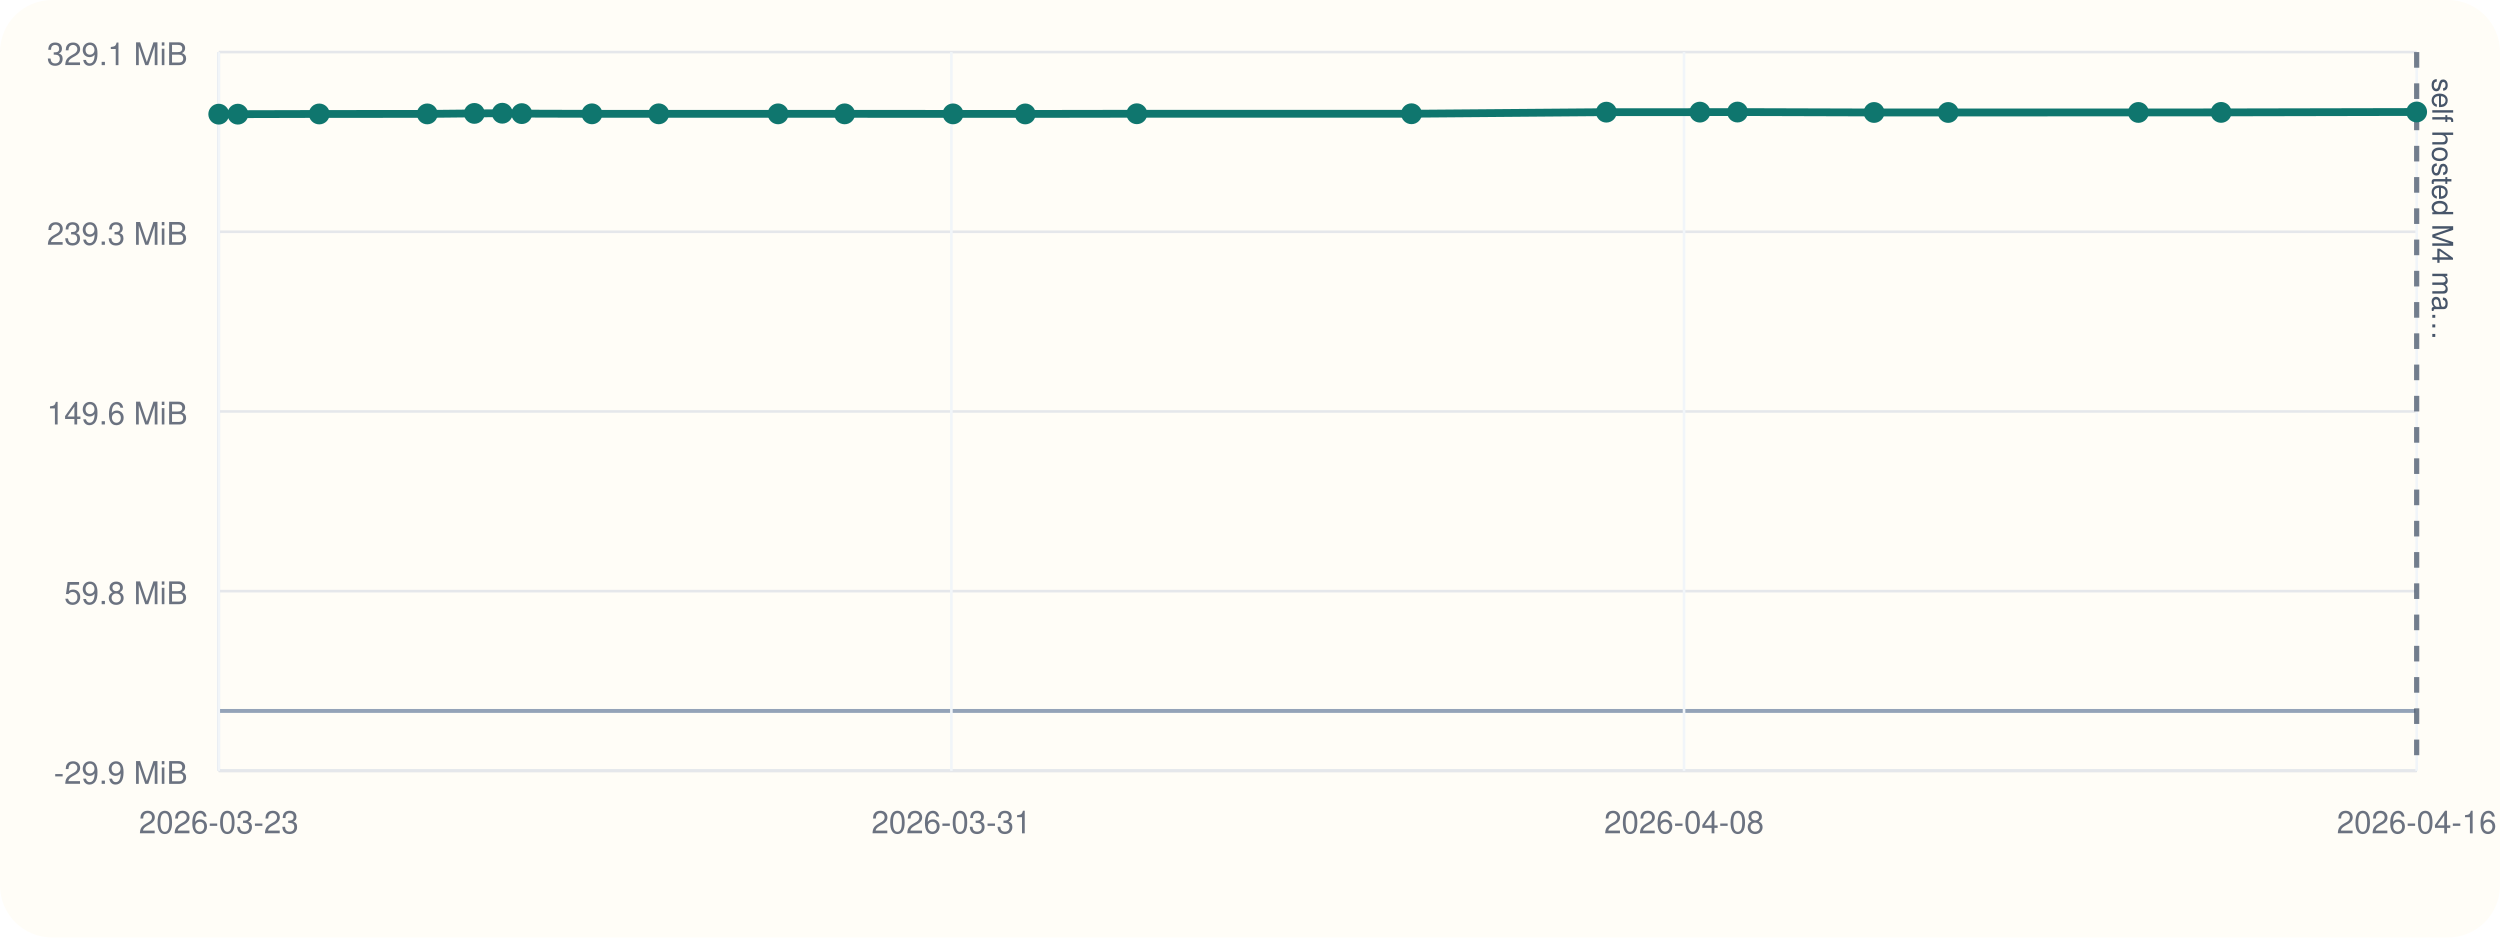
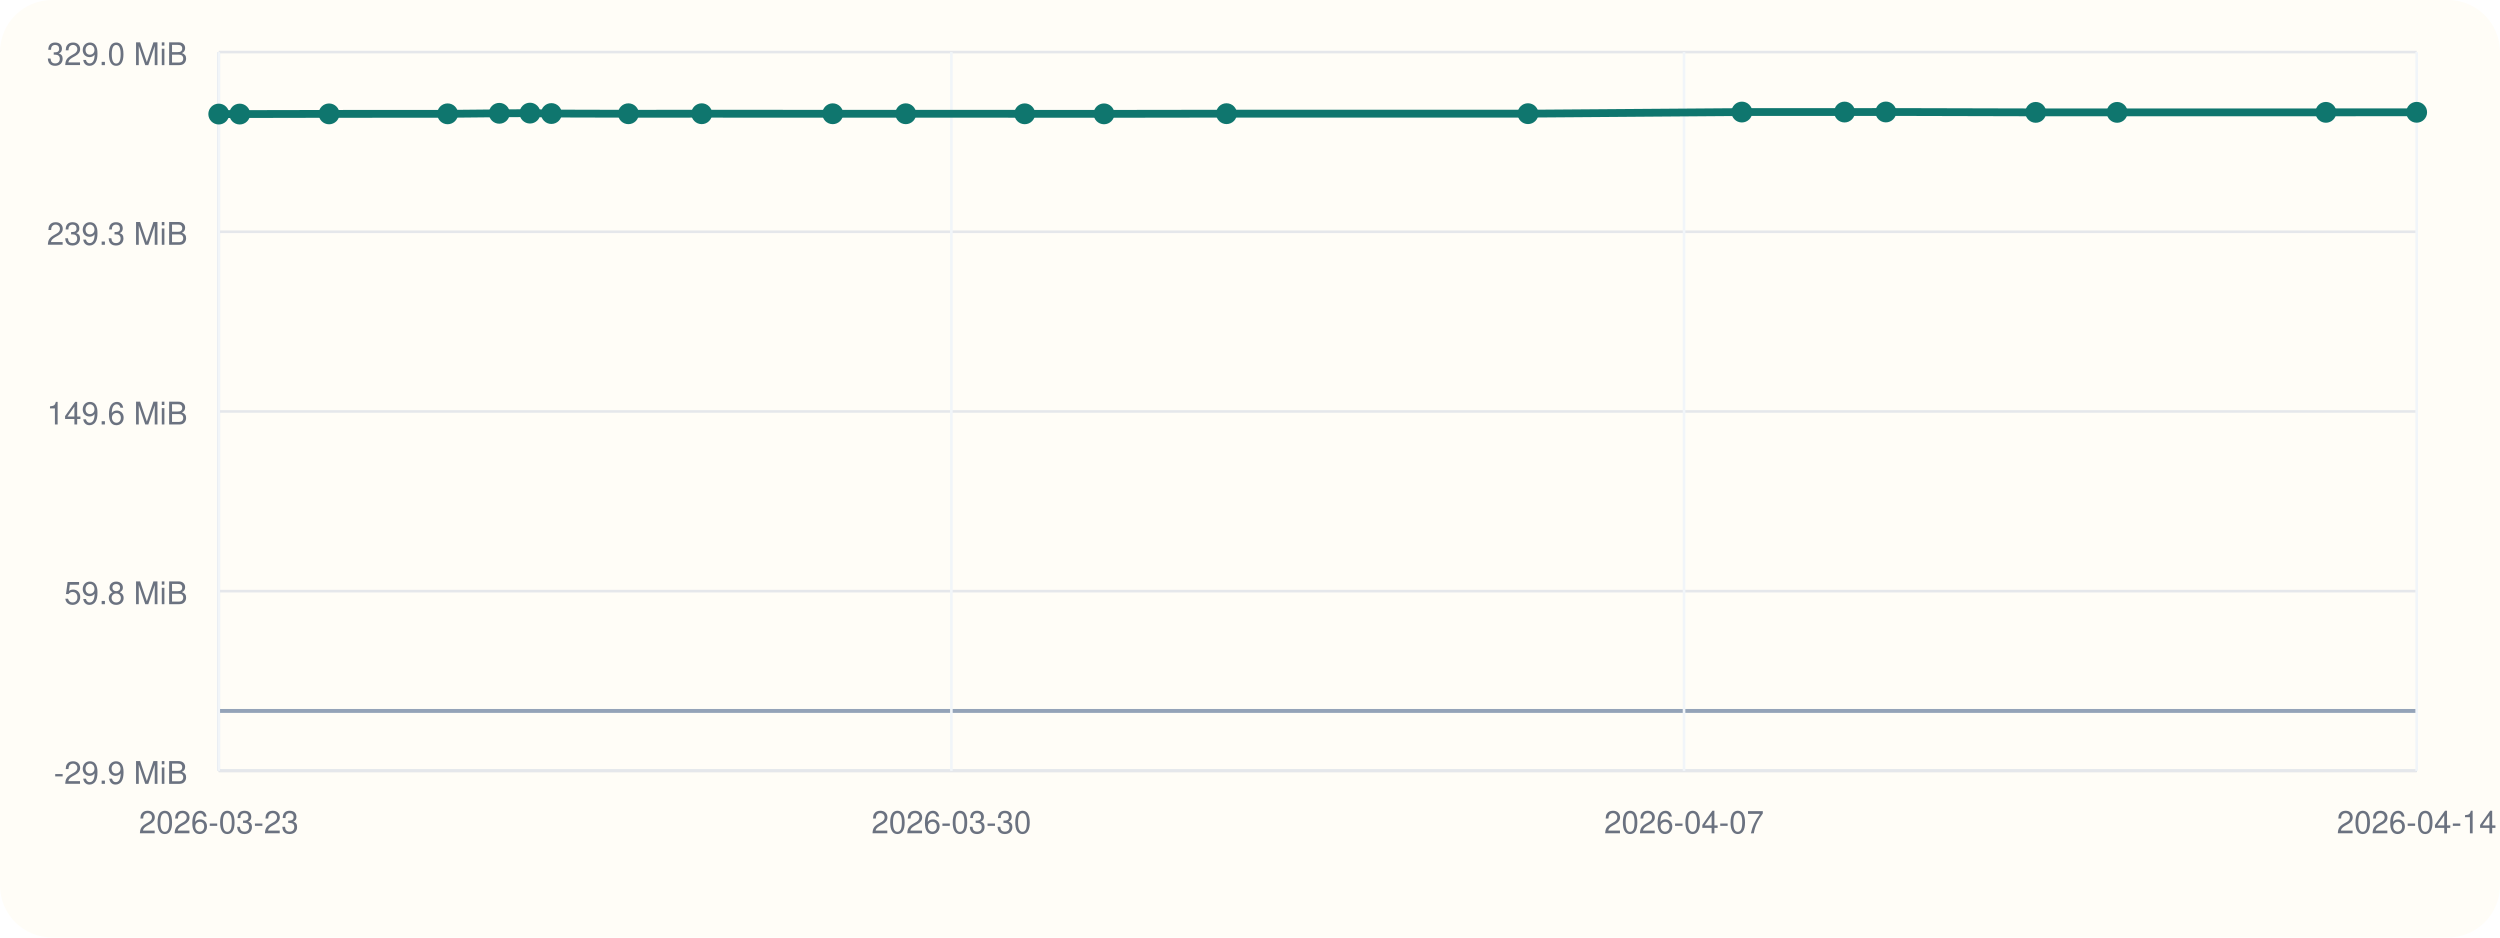
<svg xmlns="http://www.w3.org/2000/svg" viewBox="0 0 960 360">
  <rect width="960" height="360" rx="20" fill="#fffdf7" />
  <line x1="84" y1="296" x2="928" y2="296" stroke="#cbd5e1" stroke-width="1" />
  <line x1="84" y1="20" x2="84" y2="296" stroke="#cbd5e1" stroke-width="1" />
  <line x1="84" y1="273.00" x2="928" y2="273.00" stroke="#94a3b8" stroke-width="1.5" />
  <line x1="84" y1="296.00" x2="928" y2="296.00" stroke="#e5e7eb" stroke-width="1" />
  <text x="72" y="301.00" text-anchor="end" font-size="12" font-family="Helvetica, Arial, sans-serif" fill="#6b7280">-29.9 MiB</text>
  <line x1="84" y1="227.00" x2="928" y2="227.00" stroke="#e5e7eb" stroke-width="1" />
  <text x="72" y="232.00" text-anchor="end" font-size="12" font-family="Helvetica, Arial, sans-serif" fill="#6b7280">59.8 MiB</text>
  <line x1="84" y1="158.00" x2="928" y2="158.00" stroke="#e5e7eb" stroke-width="1" />
  <text x="72" y="163.00" text-anchor="end" font-size="12" font-family="Helvetica, Arial, sans-serif" fill="#6b7280">149.6 MiB</text>
  <line x1="84" y1="89.00" x2="928" y2="89.00" stroke="#e5e7eb" stroke-width="1" />
  <text x="72" y="94.00" text-anchor="end" font-size="12" font-family="Helvetica, Arial, sans-serif" fill="#6b7280">239.3 MiB</text>
  <line x1="84" y1="20.00" x2="928" y2="20.00" stroke="#e5e7eb" stroke-width="1" />
-   <text x="72" y="25.00" text-anchor="end" font-size="12" font-family="Helvetica, Arial, sans-serif" fill="#6b7280">329.1 MiB</text>
+   <text x="72" y="25.00" text-anchor="end" font-size="12" font-family="Helvetica, Arial, sans-serif" fill="#6b7280">329.0 MiB</text>
  <line x1="84.00" y1="20" x2="84.00" y2="296" stroke="#f1f5f9" stroke-width="1" />
  <text x="84.00" y="320" text-anchor="middle" font-size="12" font-family="Helvetica, Arial, sans-serif" fill="#6b7280">2026-03-23</text>
  <line x1="365.33" y1="20" x2="365.33" y2="296" stroke="#f1f5f9" stroke-width="1" />
-   <text x="365.33" y="320" text-anchor="middle" font-size="12" font-family="Helvetica, Arial, sans-serif" fill="#6b7280">2026-03-31</text>
+   <text x="365.33" y="320" text-anchor="middle" font-size="12" font-family="Helvetica, Arial, sans-serif" fill="#6b7280">2026-03-30</text>
  <line x1="646.67" y1="20" x2="646.67" y2="296" stroke="#f1f5f9" stroke-width="1" />
-   <text x="646.67" y="320" text-anchor="middle" font-size="12" font-family="Helvetica, Arial, sans-serif" fill="#6b7280">2026-04-08</text>
+   <text x="646.67" y="320" text-anchor="middle" font-size="12" font-family="Helvetica, Arial, sans-serif" fill="#6b7280">2026-04-07</text>
  <line x1="928.00" y1="20" x2="928.00" y2="296" stroke="#f1f5f9" stroke-width="1" />
-   <text x="928.00" y="320" text-anchor="middle" font-size="12" font-family="Helvetica, Arial, sans-serif" fill="#6b7280">2026-04-16</text>
-   <line x1="928.00" y1="20" x2="928.00" y2="296" stroke="#475569" stroke-width="2" stroke-dasharray="6 6" opacity="0.75" />
-   <text x="934.00" y="30" transform="rotate(90 934.00 30)" font-size="11" font-family="Helvetica, Arial, sans-serif" fill="#475569">self hosted M4 ma…</text>
-   <polyline fill="none" stroke="#0f766e" stroke-width="3" points="84.00,43.84 91.34,43.84 122.59,43.76 164.07,43.74 182.15,43.55 192.88,43.48 200.36,43.63 227.31,43.71 252.95,43.71 298.79,43.72 324.34,43.72 365.96,43.73 393.69,43.75 436.54,43.68 542.01,43.68 616.84,43.07 652.76,43.06 667.20,43.03 719.64,43.19 748.11,43.19 821.14,43.18 852.90,43.16 928.00,43.00" />
-   <circle cx="84.00" cy="43.84" r="4" fill="#0f766e" />
-   <circle cx="91.34" cy="43.84" r="4" fill="#0f766e" />
-   <circle cx="122.59" cy="43.76" r="4" fill="#0f766e" />
-   <circle cx="164.07" cy="43.74" r="4" fill="#0f766e" />
-   <circle cx="182.15" cy="43.55" r="4" fill="#0f766e" />
-   <circle cx="192.88" cy="43.48" r="4" fill="#0f766e" />
-   <circle cx="200.36" cy="43.63" r="4" fill="#0f766e" />
-   <circle cx="227.31" cy="43.71" r="4" fill="#0f766e" />
-   <circle cx="252.95" cy="43.71" r="4" fill="#0f766e" />
-   <circle cx="298.79" cy="43.72" r="4" fill="#0f766e" />
-   <circle cx="324.34" cy="43.72" r="4" fill="#0f766e" />
-   <circle cx="365.96" cy="43.73" r="4" fill="#0f766e" />
-   <circle cx="393.69" cy="43.75" r="4" fill="#0f766e" />
-   <circle cx="436.54" cy="43.68" r="4" fill="#0f766e" />
-   <circle cx="542.01" cy="43.68" r="4" fill="#0f766e" />
-   <circle cx="616.84" cy="43.07" r="4" fill="#0f766e" />
-   <circle cx="652.76" cy="43.06" r="4" fill="#0f766e" />
-   <circle cx="667.20" cy="43.03" r="4" fill="#0f766e" />
-   <circle cx="719.64" cy="43.19" r="4" fill="#0f766e" />
-   <circle cx="748.11" cy="43.19" r="4" fill="#0f766e" />
-   <circle cx="821.14" cy="43.18" r="4" fill="#0f766e" />
-   <circle cx="852.90" cy="43.16" r="4" fill="#0f766e" />
-   <circle cx="928.00" cy="43.00" r="4" fill="#0f766e" />
+   <text x="928.00" y="320" text-anchor="middle" font-size="12" font-family="Helvetica, Arial, sans-serif" fill="#6b7280">2026-04-14</text>
+   <polyline fill="none" stroke="#0f766e" stroke-width="3" points="84.00,43.80 92.05,43.80 126.36,43.73 171.89,43.71 191.73,43.51 203.51,43.44 211.73,43.60 241.31,43.68 269.46,43.67 319.77,43.68 347.81,43.68 393.49,43.70 423.94,43.72 470.98,43.65 586.75,43.65 668.88,43.03 708.31,43.03 724.17,43.00 781.72,43.15 812.97,43.15 893.14,43.14 928.00,43.12" />
+   <circle cx="84.00" cy="43.80" r="4" fill="#0f766e" />
+   <circle cx="92.05" cy="43.80" r="4" fill="#0f766e" />
+   <circle cx="126.36" cy="43.73" r="4" fill="#0f766e" />
+   <circle cx="171.89" cy="43.71" r="4" fill="#0f766e" />
+   <circle cx="191.73" cy="43.51" r="4" fill="#0f766e" />
+   <circle cx="203.51" cy="43.44" r="4" fill="#0f766e" />
+   <circle cx="211.73" cy="43.60" r="4" fill="#0f766e" />
+   <circle cx="241.31" cy="43.68" r="4" fill="#0f766e" />
+   <circle cx="269.46" cy="43.67" r="4" fill="#0f766e" />
+   <circle cx="319.77" cy="43.68" r="4" fill="#0f766e" />
+   <circle cx="347.81" cy="43.68" r="4" fill="#0f766e" />
+   <circle cx="393.49" cy="43.70" r="4" fill="#0f766e" />
+   <circle cx="423.94" cy="43.72" r="4" fill="#0f766e" />
+   <circle cx="470.98" cy="43.65" r="4" fill="#0f766e" />
+   <circle cx="586.75" cy="43.65" r="4" fill="#0f766e" />
+   <circle cx="668.88" cy="43.03" r="4" fill="#0f766e" />
+   <circle cx="708.31" cy="43.03" r="4" fill="#0f766e" />
+   <circle cx="724.17" cy="43.00" r="4" fill="#0f766e" />
+   <circle cx="781.72" cy="43.15" r="4" fill="#0f766e" />
+   <circle cx="812.97" cy="43.15" r="4" fill="#0f766e" />
+   <circle cx="893.14" cy="43.14" r="4" fill="#0f766e" />
+   <circle cx="928.00" cy="43.12" r="4" fill="#0f766e" />
</svg>
